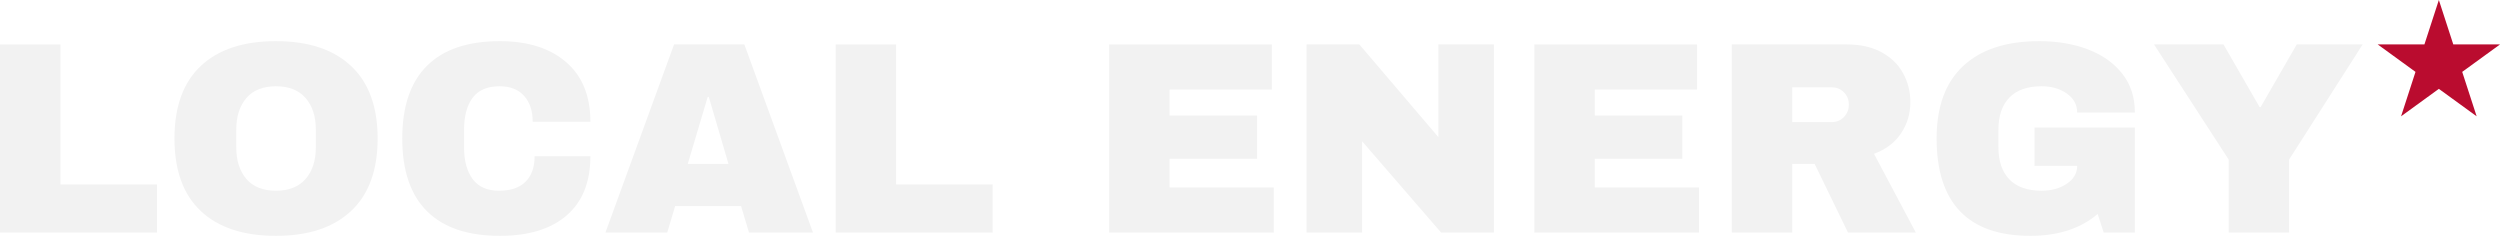
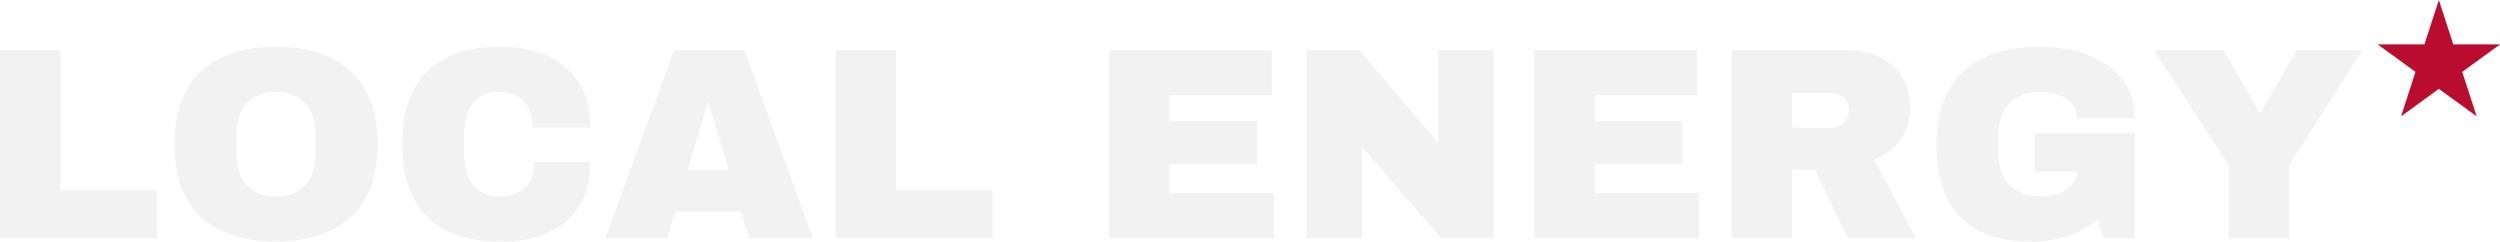
- <svg xmlns="http://www.w3.org/2000/svg" viewBox="74.00 -850.47 9142.25 862.47" role="img" aria-label="Local Energy">
+ <svg xmlns="http://www.w3.org/2000/svg" viewBox="74.00 -871.11 9142.25 883.11" role="img" aria-label="Local Energy">
  <g fill="#F2F2F2" transform="scale(1,-1)">
    <path transform="translate(0 0)" d="M74 688H295V176H648V0H74Z" />
    <path transform="translate(667 0)" d="M788 344Q788 170 691.0 79.0Q594 -12 416 -12Q238 -12 141.5 78.5Q45 169 45 344Q45 519 141.5 609.5Q238 700 416 700Q594 700 691.0 609.0Q788 518 788 344ZM271 376V312Q271 239 308.0 196.0Q345 153 416 153Q487 153 524.5 196.0Q562 239 562 312V376Q562 449 524.5 492.0Q487 535 416 535Q345 535 308.0 492.0Q271 449 271 376Z" />
    <path transform="translate(1500 0)" d="M733 405H522Q522 465 490.5 500.0Q459 535 401 535Q334 535 302.5 493.0Q271 451 271 376V312Q271 238 302.5 195.5Q334 153 399 153Q463 153 496.0 186.0Q529 219 529 279H733Q733 138 646.5 63.0Q560 -12 402 -12Q226 -12 135.5 78.0Q45 168 45 344Q45 520 135.5 610.0Q226 700 402 700Q555 700 644.0 623.5Q733 547 733 405Z" />
    <path transform="translate(2278 0)" d="M535 0 506 97H265L236 0H10L261 688H518L769 0ZM311 251H460L388 496H384Z" />
    <path transform="translate(3056 0)" d="M74 688H295V176H648V0H74Z" />
    <path transform="translate(4056 0)" d="M74 688H669V523H295V428H615V270H295V165H676V0H74Z" />
    <path transform="translate(4778 0)" d="M566 0 277 334V0H74V688H267L556 349V688H759V0Z" />
    <path transform="translate(5611 0)" d="M74 688H669V523H295V428H615V270H295V165H676V0H74Z" />
    <path transform="translate(6333 0)" d="M594 288 747 0H499L377 251H295V0H74V688H495Q569 688 621.5 659.5Q674 631 700.5 582.5Q727 534 727 477Q727 414 693.0 363.0Q659 312 594 288ZM440 531H295V404H440Q466 404 484.0 422.5Q502 441 502 468Q502 495 484.0 513.0Q466 531 440 531Z" />
    <path transform="translate(7111 0)" d="M770 439H559Q559 482 521.0 508.5Q483 535 429 535Q351 535 311.0 493.5Q271 452 271 376V312Q271 236 311.0 194.5Q351 153 429 153Q483 153 521.0 178.5Q559 204 559 244H403V384H770V0H656L634 68Q540 -12 388 -12Q217 -12 131.0 77.5Q45 167 45 344Q45 519 142.5 609.5Q240 700 420 700Q519 700 598.0 670.0Q677 640 723.5 581.5Q770 523 770 439Z" />
    <path transform="translate(7944 0)" d="M501 0H280V267L7 688H261L393 459H397L529 688H770L501 267Z" />
  </g>
-   <polygon fill="#BA0C2F" transform="translate(8769.04 -850.465) scale(1.2506) translate(-77.20 -85.95)" points="256.00,85.95 298.21,215.86 434.80,215.86 324.29,296.14 366.50,426.05 256.00,345.76 145.50,426.05 187.71,296.14 77.20,215.86 213.79,215.86" />
+   <polygon fill="#BA0C2F" transform="translate(8769.04 -871.105) scale(1.2506) translate(-77.20 -85.95)" points="256.00,85.95 298.21,215.86 434.80,215.86 324.29,296.14 366.50,426.05 256.00,345.76 145.50,426.05 187.71,296.14 77.20,215.86 213.79,215.86" />
</svg>
